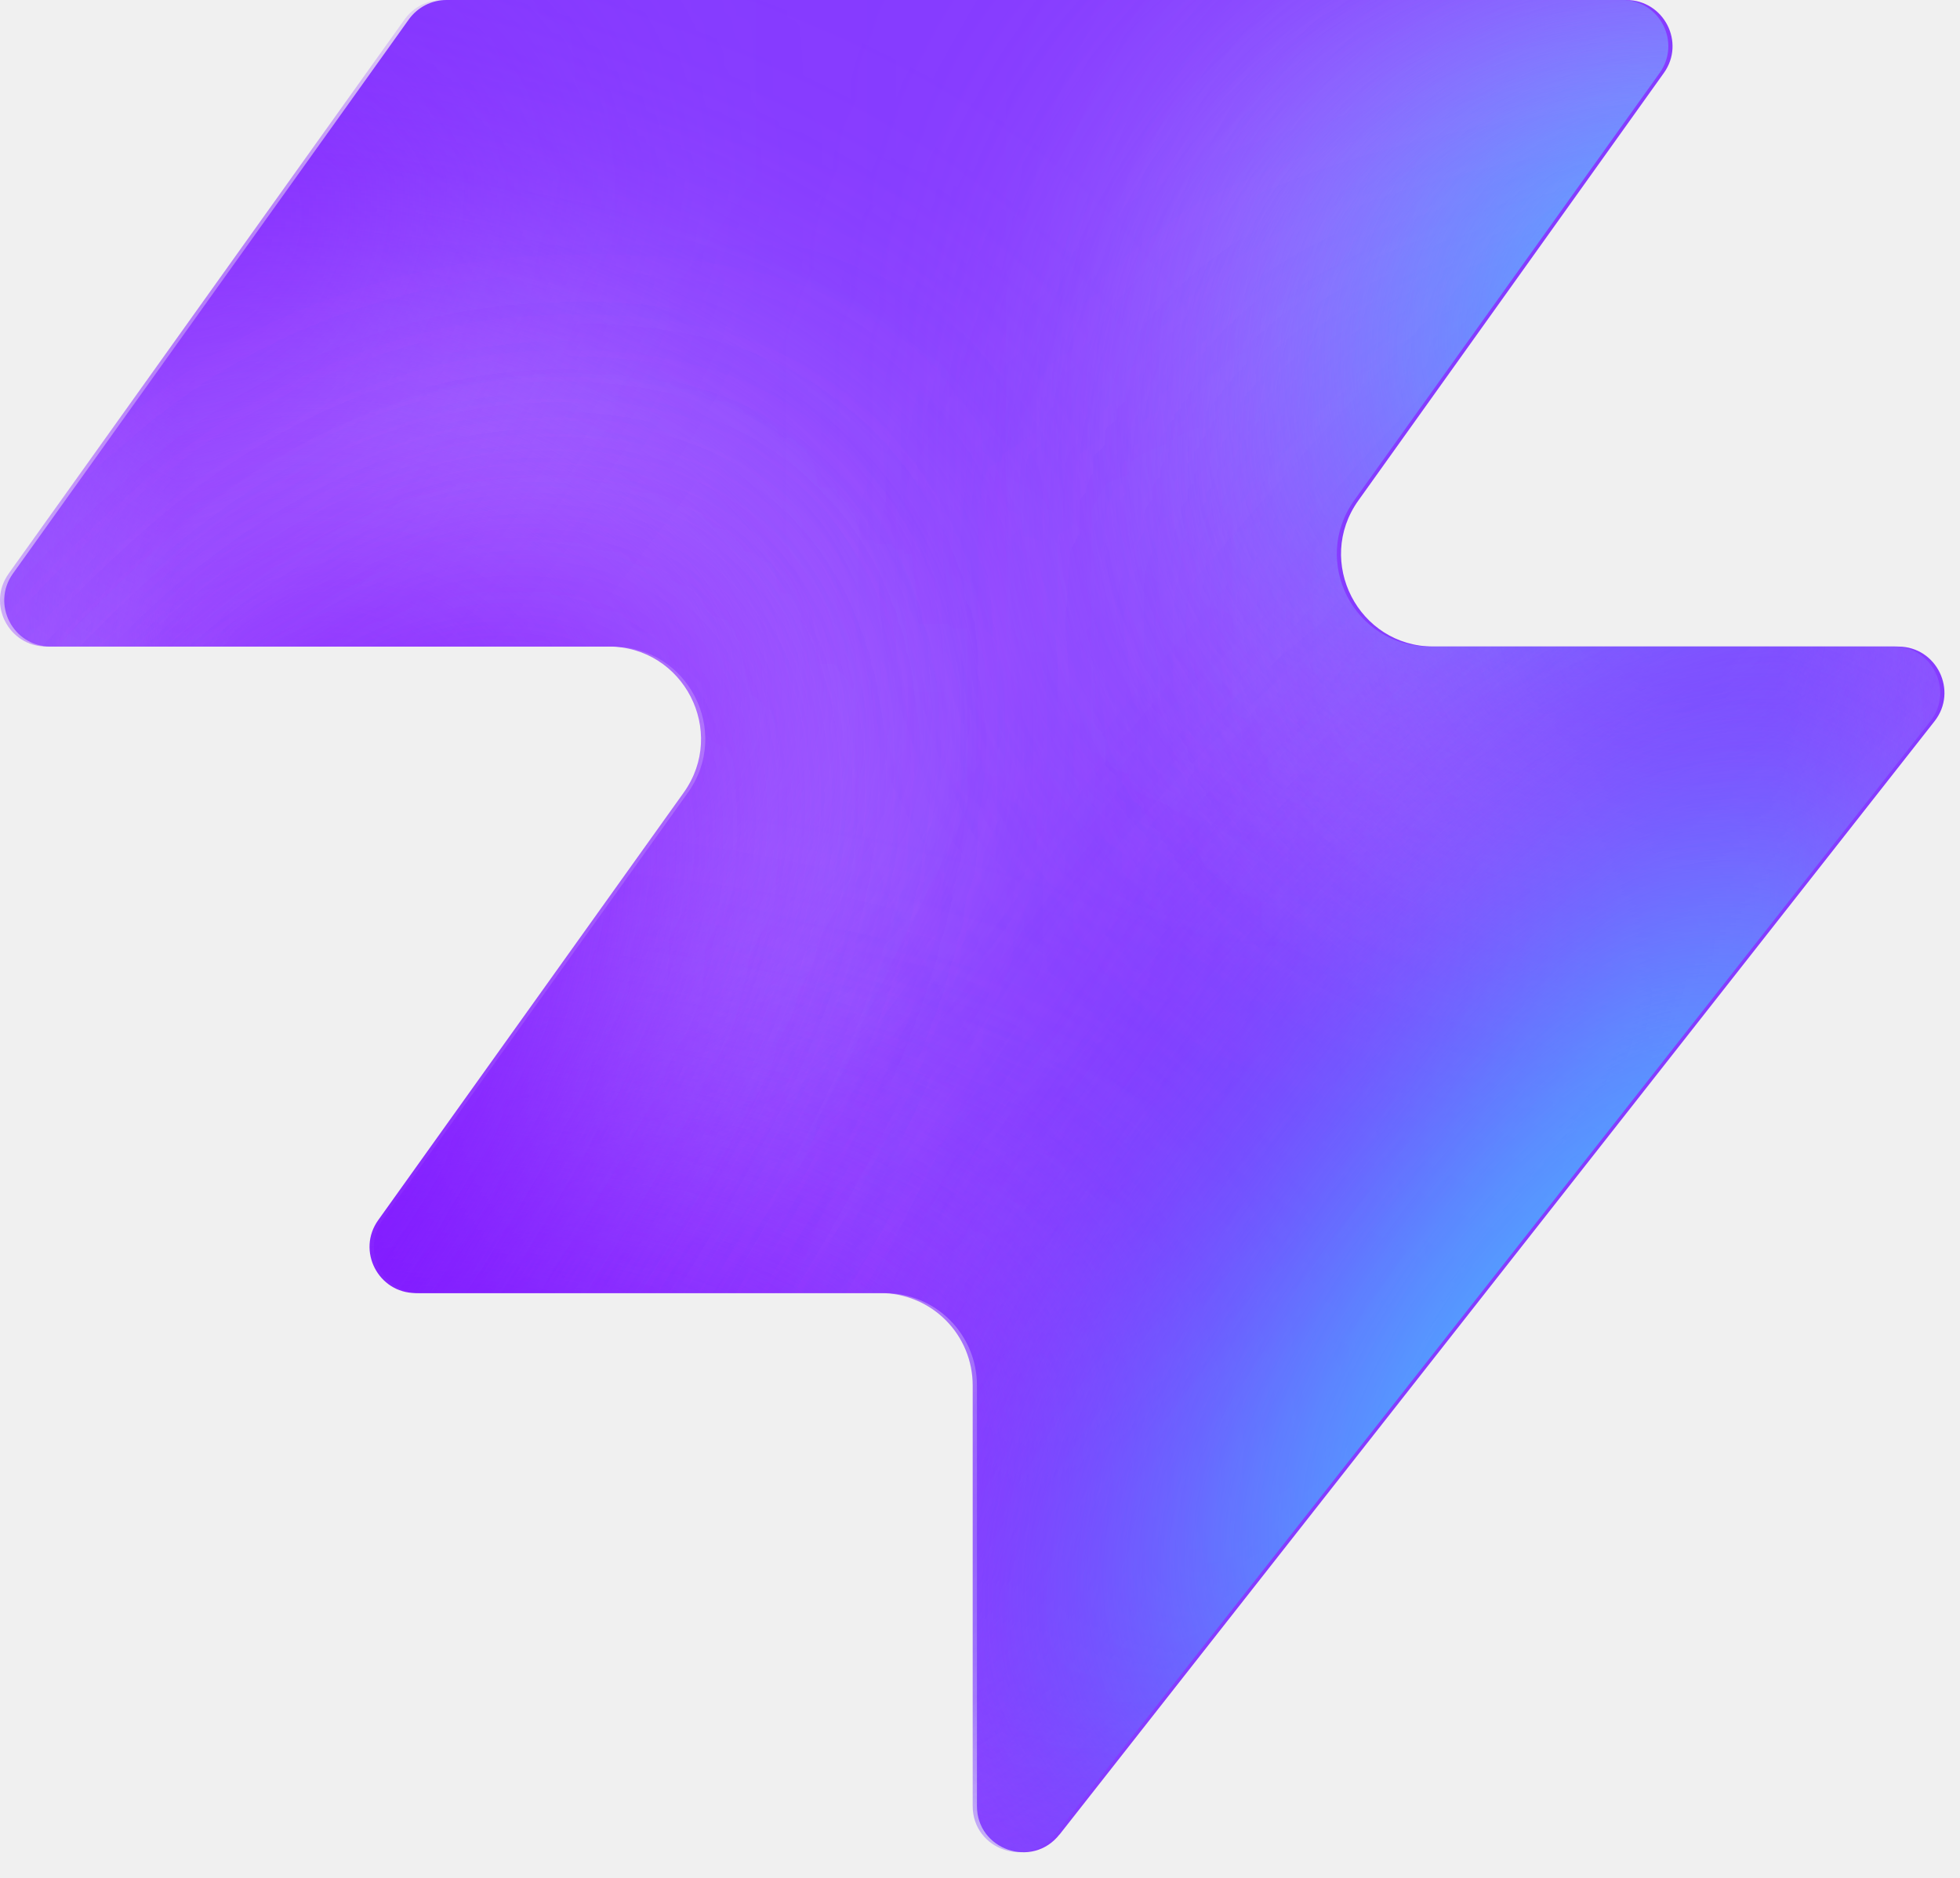
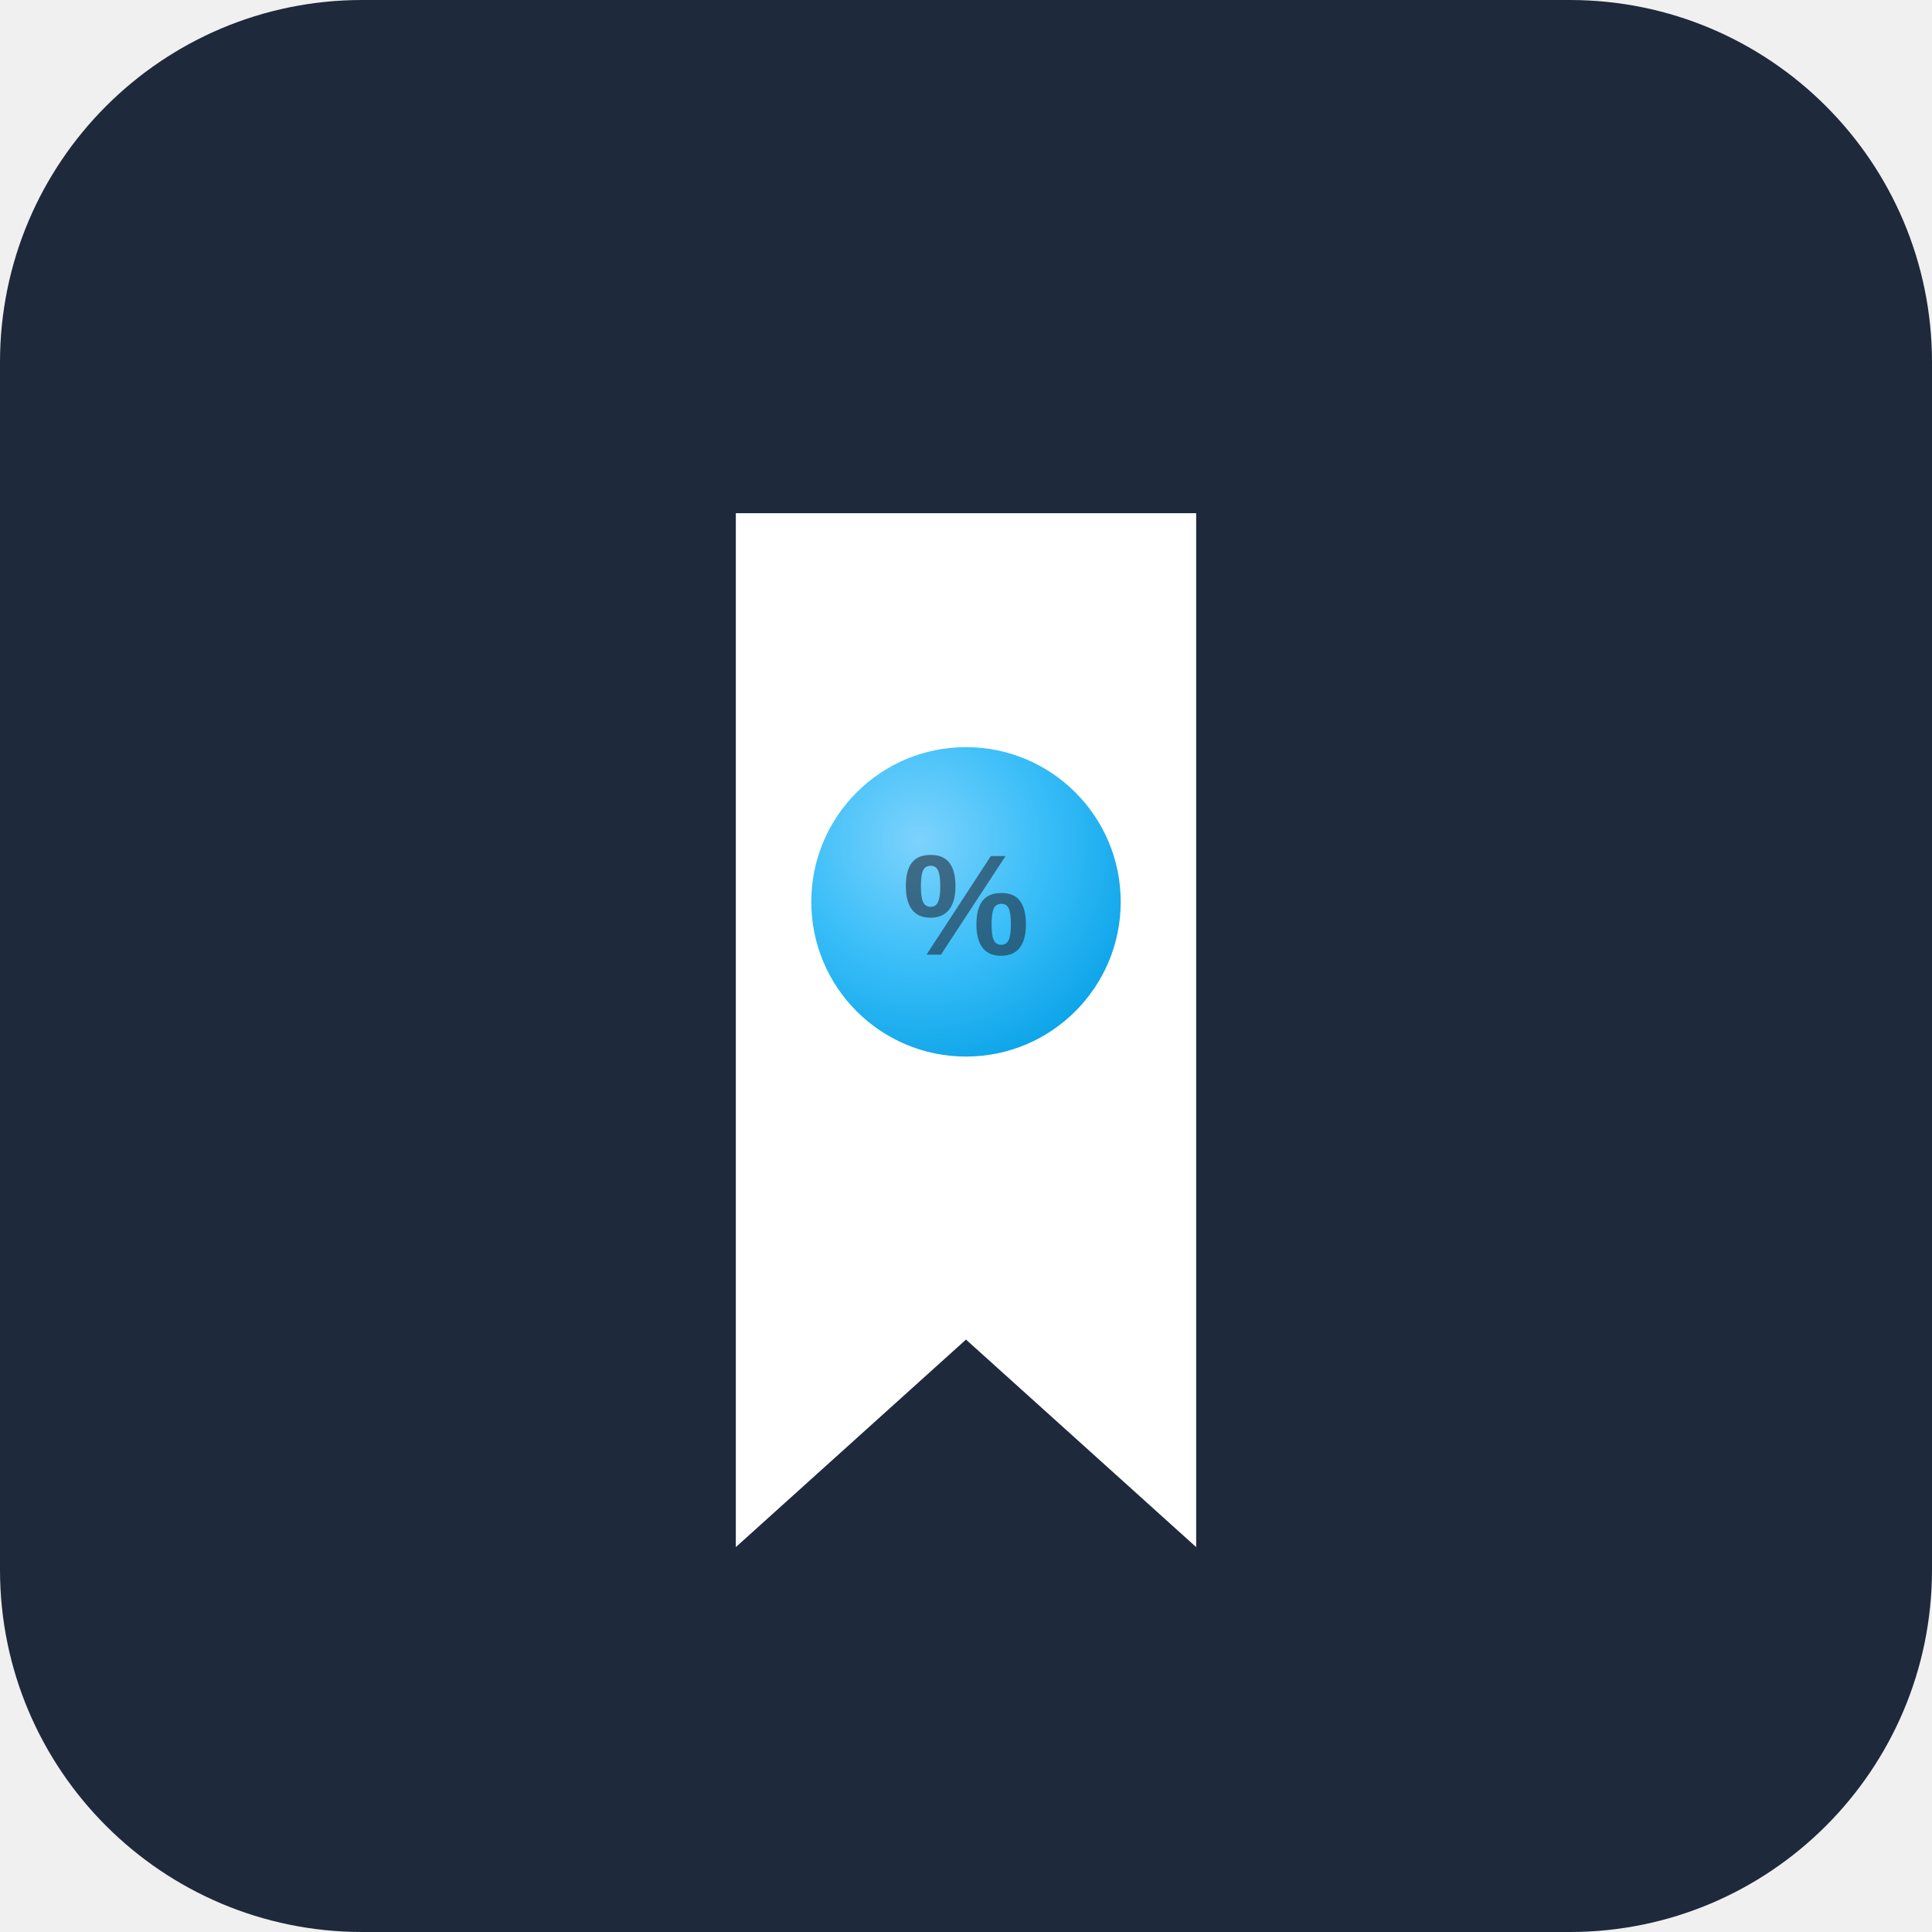
- <svg xmlns="http://www.w3.org/2000/svg" width="48" height="46" fill="none" viewBox="0 0 48 46">
-   <path fill="#863bff" d="M25.946 44.938c-.664.845-2.021.375-2.021-.698V33.937a2.26 2.26 0 0 0-2.262-2.262H10.287c-.92 0-1.456-1.04-.92-1.788l7.48-10.471c1.07-1.497 0-3.578-1.842-3.578H1.237c-.92 0-1.456-1.04-.92-1.788L10.013.474c.214-.297.556-.474.92-.474h28.894c.92 0 1.456 1.04.92 1.788l-7.48 10.471c-1.07 1.498 0 3.579 1.842 3.579h11.377c.943 0 1.473 1.088.89 1.83L25.947 44.94z" style="fill:#863bff;fill:color(display-p3 .525 .23 1);fill-opacity:1" />
-   <mask id="a" width="48" height="46" x="0" y="0" maskUnits="userSpaceOnUse" style="mask-type:alpha">
-     <path fill="#000" d="M25.842 44.938c-.664.844-2.021.375-2.021-.698V33.937a2.26 2.26 0 0 0-2.262-2.262H10.183c-.92 0-1.456-1.04-.92-1.788l7.48-10.471c1.07-1.498 0-3.579-1.842-3.579H1.133c-.92 0-1.456-1.04-.92-1.787L9.91.473c.214-.297.556-.474.92-.474h28.894c.92 0 1.456 1.04.92 1.788l-7.48 10.471c-1.07 1.498 0 3.578 1.842 3.578h11.377c.943 0 1.473 1.088.89 1.832L25.843 44.94z" style="fill:#000;fill-opacity:1" />
-   </mask>
-   <g mask="url(#a)">
-     <g filter="url(#b)">
-       <ellipse cx="5.508" cy="14.704" fill="#ede6ff" rx="5.508" ry="14.704" style="fill:#ede6ff;fill:color(display-p3 .927 .903 1);fill-opacity:1" transform="matrix(.00324 1 1 -.00324 -4.47 31.516)" />
-     </g>
-     <g filter="url(#c)">
-       <ellipse cx="10.399" cy="29.851" fill="#ede6ff" rx="10.399" ry="29.851" style="fill:#ede6ff;fill:color(display-p3 .927 .903 1);fill-opacity:1" transform="matrix(.00324 1 1 -.00324 -39.328 7.883)" />
-     </g>
-     <g filter="url(#d)">
-       <ellipse cx="5.508" cy="30.487" fill="#7e14ff" rx="5.508" ry="30.487" style="fill:#7e14ff;fill:color(display-p3 .492 .077 1);fill-opacity:1" transform="rotate(89.814 -25.913 -14.639)scale(1 -1)" />
-     </g>
-     <g filter="url(#e)">
-       <ellipse cx="5.508" cy="30.599" fill="#7e14ff" rx="5.508" ry="30.599" style="fill:#7e14ff;fill:color(display-p3 .492 .077 1);fill-opacity:1" transform="rotate(89.814 -32.644 -3.334)scale(1 -1)" />
-     </g>
-     <g filter="url(#f)">
-       <ellipse cx="5.508" cy="30.599" fill="#7e14ff" rx="5.508" ry="30.599" style="fill:#7e14ff;fill:color(display-p3 .492 .077 1);fill-opacity:1" transform="matrix(.00324 1 1 -.00324 -34.34 30.47)" />
-     </g>
-     <g filter="url(#g)">
-       <ellipse cx="14.072" cy="22.078" fill="#ede6ff" rx="14.072" ry="22.078" style="fill:#ede6ff;fill:color(display-p3 .927 .903 1);fill-opacity:1" transform="rotate(93.35 24.506 48.493)scale(-1 1)" />
-     </g>
-     <g filter="url(#h)">
-       <ellipse cx="3.47" cy="21.501" fill="#7e14ff" rx="3.47" ry="21.501" style="fill:#7e14ff;fill:color(display-p3 .492 .077 1);fill-opacity:1" transform="rotate(89.009 28.708 47.59)scale(-1 1)" />
-     </g>
-     <g filter="url(#i)">
-       <ellipse cx="3.47" cy="21.501" fill="#7e14ff" rx="3.47" ry="21.501" style="fill:#7e14ff;fill:color(display-p3 .492 .077 1);fill-opacity:1" transform="rotate(89.009 28.708 47.59)scale(-1 1)" />
-     </g>
-     <g filter="url(#j)">
-       <ellipse cx=".387" cy="8.972" fill="#7e14ff" rx="4.407" ry="29.108" style="fill:#7e14ff;fill:color(display-p3 .492 .077 1);fill-opacity:1" transform="rotate(39.51 .387 8.972)" />
-     </g>
-     <g filter="url(#k)">
-       <ellipse cx="47.523" cy="-6.092" fill="#7e14ff" rx="4.407" ry="29.108" style="fill:#7e14ff;fill:color(display-p3 .492 .077 1);fill-opacity:1" transform="rotate(37.892 47.523 -6.092)" />
-     </g>
-     <g filter="url(#l)">
-       <ellipse cx="41.412" cy="6.333" fill="#47bfff" rx="5.971" ry="9.665" style="fill:#47bfff;fill:color(display-p3 .28 .748 1);fill-opacity:1" transform="rotate(37.892 41.412 6.333)" />
-     </g>
-     <g filter="url(#m)">
-       <ellipse cx="-1.879" cy="38.332" fill="#7e14ff" rx="4.407" ry="29.108" style="fill:#7e14ff;fill:color(display-p3 .492 .077 1);fill-opacity:1" transform="rotate(37.892 -1.88 38.332)" />
-     </g>
-     <g filter="url(#n)">
-       <ellipse cx="-1.879" cy="38.332" fill="#7e14ff" rx="4.407" ry="29.108" style="fill:#7e14ff;fill:color(display-p3 .492 .077 1);fill-opacity:1" transform="rotate(37.892 -1.88 38.332)" />
-     </g>
-     <g filter="url(#o)">
-       <ellipse cx="35.651" cy="29.907" fill="#7e14ff" rx="4.407" ry="29.108" style="fill:#7e14ff;fill:color(display-p3 .492 .077 1);fill-opacity:1" transform="rotate(37.892 35.651 29.907)" />
-     </g>
-     <g filter="url(#p)">
-       <ellipse cx="38.418" cy="32.4" fill="#47bfff" rx="5.971" ry="15.297" style="fill:#47bfff;fill:color(display-p3 .28 .748 1);fill-opacity:1" transform="rotate(37.892 38.418 32.4)" />
-     </g>
+ <svg xmlns="http://www.w3.org/2000/svg" viewBox="0 0 512 512">
+   <defs>
+     <radialGradient id="circleGradient" cx="35%" cy="30%" r="75%">
+       <stop offset="0%" stop-color="#7DD3FC" />
+       <stop offset="55%" stop-color="#38BDF8" />
+       <stop offset="100%" stop-color="#0EA5E9" />
+     </radialGradient>
+   </defs>
+   <rect x="0" y="0" width="512" height="512" rx="96" fill="#1E293B" />
+   <g transform="translate(256,273)">
+     <path d="M-61 -137 L61 -137 L61 137 L0 82 L-61 137 Z" fill="#FFFFFF" />
+     <circle cx="0" cy="-34" r="41" fill="url(#circleGradient)" />
+     <text x="0" y="-20" text-anchor="middle" font-family="Arial, Helvetica, sans-serif" font-size="38" font-weight="600" fill="#1E293B" opacity="0.6">%</text>
  </g>
-   <defs>
-     <filter id="b" width="60.045" height="41.654" x="-19.77" y="16.149" color-interpolation-filters="sRGB" filterUnits="userSpaceOnUse">
-       <feFlood flood-opacity="0" result="BackgroundImageFix" />
-       <feBlend in="SourceGraphic" in2="BackgroundImageFix" result="shape" />
-       <feGaussianBlur result="effect1_foregroundBlur_2002_17158" stdDeviation="7.659" />
-     </filter>
-     <filter id="c" width="90.34" height="51.437" x="-54.613" y="-7.533" color-interpolation-filters="sRGB" filterUnits="userSpaceOnUse">
-       <feFlood flood-opacity="0" result="BackgroundImageFix" />
-       <feBlend in="SourceGraphic" in2="BackgroundImageFix" result="shape" />
-       <feGaussianBlur result="effect1_foregroundBlur_2002_17158" stdDeviation="7.659" />
-     </filter>
-     <filter id="d" width="79.355" height="29.4" x="-49.64" y="2.03" color-interpolation-filters="sRGB" filterUnits="userSpaceOnUse">
-       <feFlood flood-opacity="0" result="BackgroundImageFix" />
-       <feBlend in="SourceGraphic" in2="BackgroundImageFix" result="shape" />
-       <feGaussianBlur result="effect1_foregroundBlur_2002_17158" stdDeviation="4.596" />
-     </filter>
-     <filter id="e" width="79.579" height="29.4" x="-45.045" y="20.029" color-interpolation-filters="sRGB" filterUnits="userSpaceOnUse">
-       <feFlood flood-opacity="0" result="BackgroundImageFix" />
-       <feBlend in="SourceGraphic" in2="BackgroundImageFix" result="shape" />
-       <feGaussianBlur result="effect1_foregroundBlur_2002_17158" stdDeviation="4.596" />
-     </filter>
-     <filter id="f" width="79.579" height="29.4" x="-43.513" y="21.178" color-interpolation-filters="sRGB" filterUnits="userSpaceOnUse">
-       <feFlood flood-opacity="0" result="BackgroundImageFix" />
-       <feBlend in="SourceGraphic" in2="BackgroundImageFix" result="shape" />
-       <feGaussianBlur result="effect1_foregroundBlur_2002_17158" stdDeviation="4.596" />
-     </filter>
-     <filter id="g" width="74.749" height="58.852" x="15.756" y="-17.901" color-interpolation-filters="sRGB" filterUnits="userSpaceOnUse">
-       <feFlood flood-opacity="0" result="BackgroundImageFix" />
-       <feBlend in="SourceGraphic" in2="BackgroundImageFix" result="shape" />
-       <feGaussianBlur result="effect1_foregroundBlur_2002_17158" stdDeviation="7.659" />
-     </filter>
-     <filter id="h" width="61.377" height="25.362" x="23.548" y="2.284" color-interpolation-filters="sRGB" filterUnits="userSpaceOnUse">
-       <feFlood flood-opacity="0" result="BackgroundImageFix" />
-       <feBlend in="SourceGraphic" in2="BackgroundImageFix" result="shape" />
-       <feGaussianBlur result="effect1_foregroundBlur_2002_17158" stdDeviation="4.596" />
-     </filter>
-     <filter id="i" width="61.377" height="25.362" x="23.548" y="2.284" color-interpolation-filters="sRGB" filterUnits="userSpaceOnUse">
-       <feFlood flood-opacity="0" result="BackgroundImageFix" />
-       <feBlend in="SourceGraphic" in2="BackgroundImageFix" result="shape" />
-       <feGaussianBlur result="effect1_foregroundBlur_2002_17158" stdDeviation="4.596" />
-     </filter>
-     <filter id="j" width="56.045" height="63.649" x="-27.636" y="-22.853" color-interpolation-filters="sRGB" filterUnits="userSpaceOnUse">
-       <feFlood flood-opacity="0" result="BackgroundImageFix" />
-       <feBlend in="SourceGraphic" in2="BackgroundImageFix" result="shape" />
-       <feGaussianBlur result="effect1_foregroundBlur_2002_17158" stdDeviation="4.596" />
-     </filter>
-     <filter id="k" width="54.814" height="64.646" x="20.116" y="-38.415" color-interpolation-filters="sRGB" filterUnits="userSpaceOnUse">
-       <feFlood flood-opacity="0" result="BackgroundImageFix" />
-       <feBlend in="SourceGraphic" in2="BackgroundImageFix" result="shape" />
-       <feGaussianBlur result="effect1_foregroundBlur_2002_17158" stdDeviation="4.596" />
-     </filter>
-     <filter id="l" width="33.541" height="35.313" x="24.641" y="-11.323" color-interpolation-filters="sRGB" filterUnits="userSpaceOnUse">
-       <feFlood flood-opacity="0" result="BackgroundImageFix" />
-       <feBlend in="SourceGraphic" in2="BackgroundImageFix" result="shape" />
-       <feGaussianBlur result="effect1_foregroundBlur_2002_17158" stdDeviation="4.596" />
-     </filter>
-     <filter id="m" width="54.814" height="64.646" x="-29.286" y="6.009" color-interpolation-filters="sRGB" filterUnits="userSpaceOnUse">
-       <feFlood flood-opacity="0" result="BackgroundImageFix" />
-       <feBlend in="SourceGraphic" in2="BackgroundImageFix" result="shape" />
-       <feGaussianBlur result="effect1_foregroundBlur_2002_17158" stdDeviation="4.596" />
-     </filter>
-     <filter id="n" width="54.814" height="64.646" x="-29.286" y="6.009" color-interpolation-filters="sRGB" filterUnits="userSpaceOnUse">
-       <feFlood flood-opacity="0" result="BackgroundImageFix" />
-       <feBlend in="SourceGraphic" in2="BackgroundImageFix" result="shape" />
-       <feGaussianBlur result="effect1_foregroundBlur_2002_17158" stdDeviation="4.596" />
-     </filter>
-     <filter id="o" width="54.814" height="64.646" x="8.244" y="-2.416" color-interpolation-filters="sRGB" filterUnits="userSpaceOnUse">
-       <feFlood flood-opacity="0" result="BackgroundImageFix" />
-       <feBlend in="SourceGraphic" in2="BackgroundImageFix" result="shape" />
-       <feGaussianBlur result="effect1_foregroundBlur_2002_17158" stdDeviation="4.596" />
-     </filter>
-     <filter id="p" width="39.409" height="43.623" x="18.713" y="10.588" color-interpolation-filters="sRGB" filterUnits="userSpaceOnUse">
-       <feFlood flood-opacity="0" result="BackgroundImageFix" />
-       <feBlend in="SourceGraphic" in2="BackgroundImageFix" result="shape" />
-       <feGaussianBlur result="effect1_foregroundBlur_2002_17158" stdDeviation="4.596" />
-     </filter>
-   </defs>
</svg>
